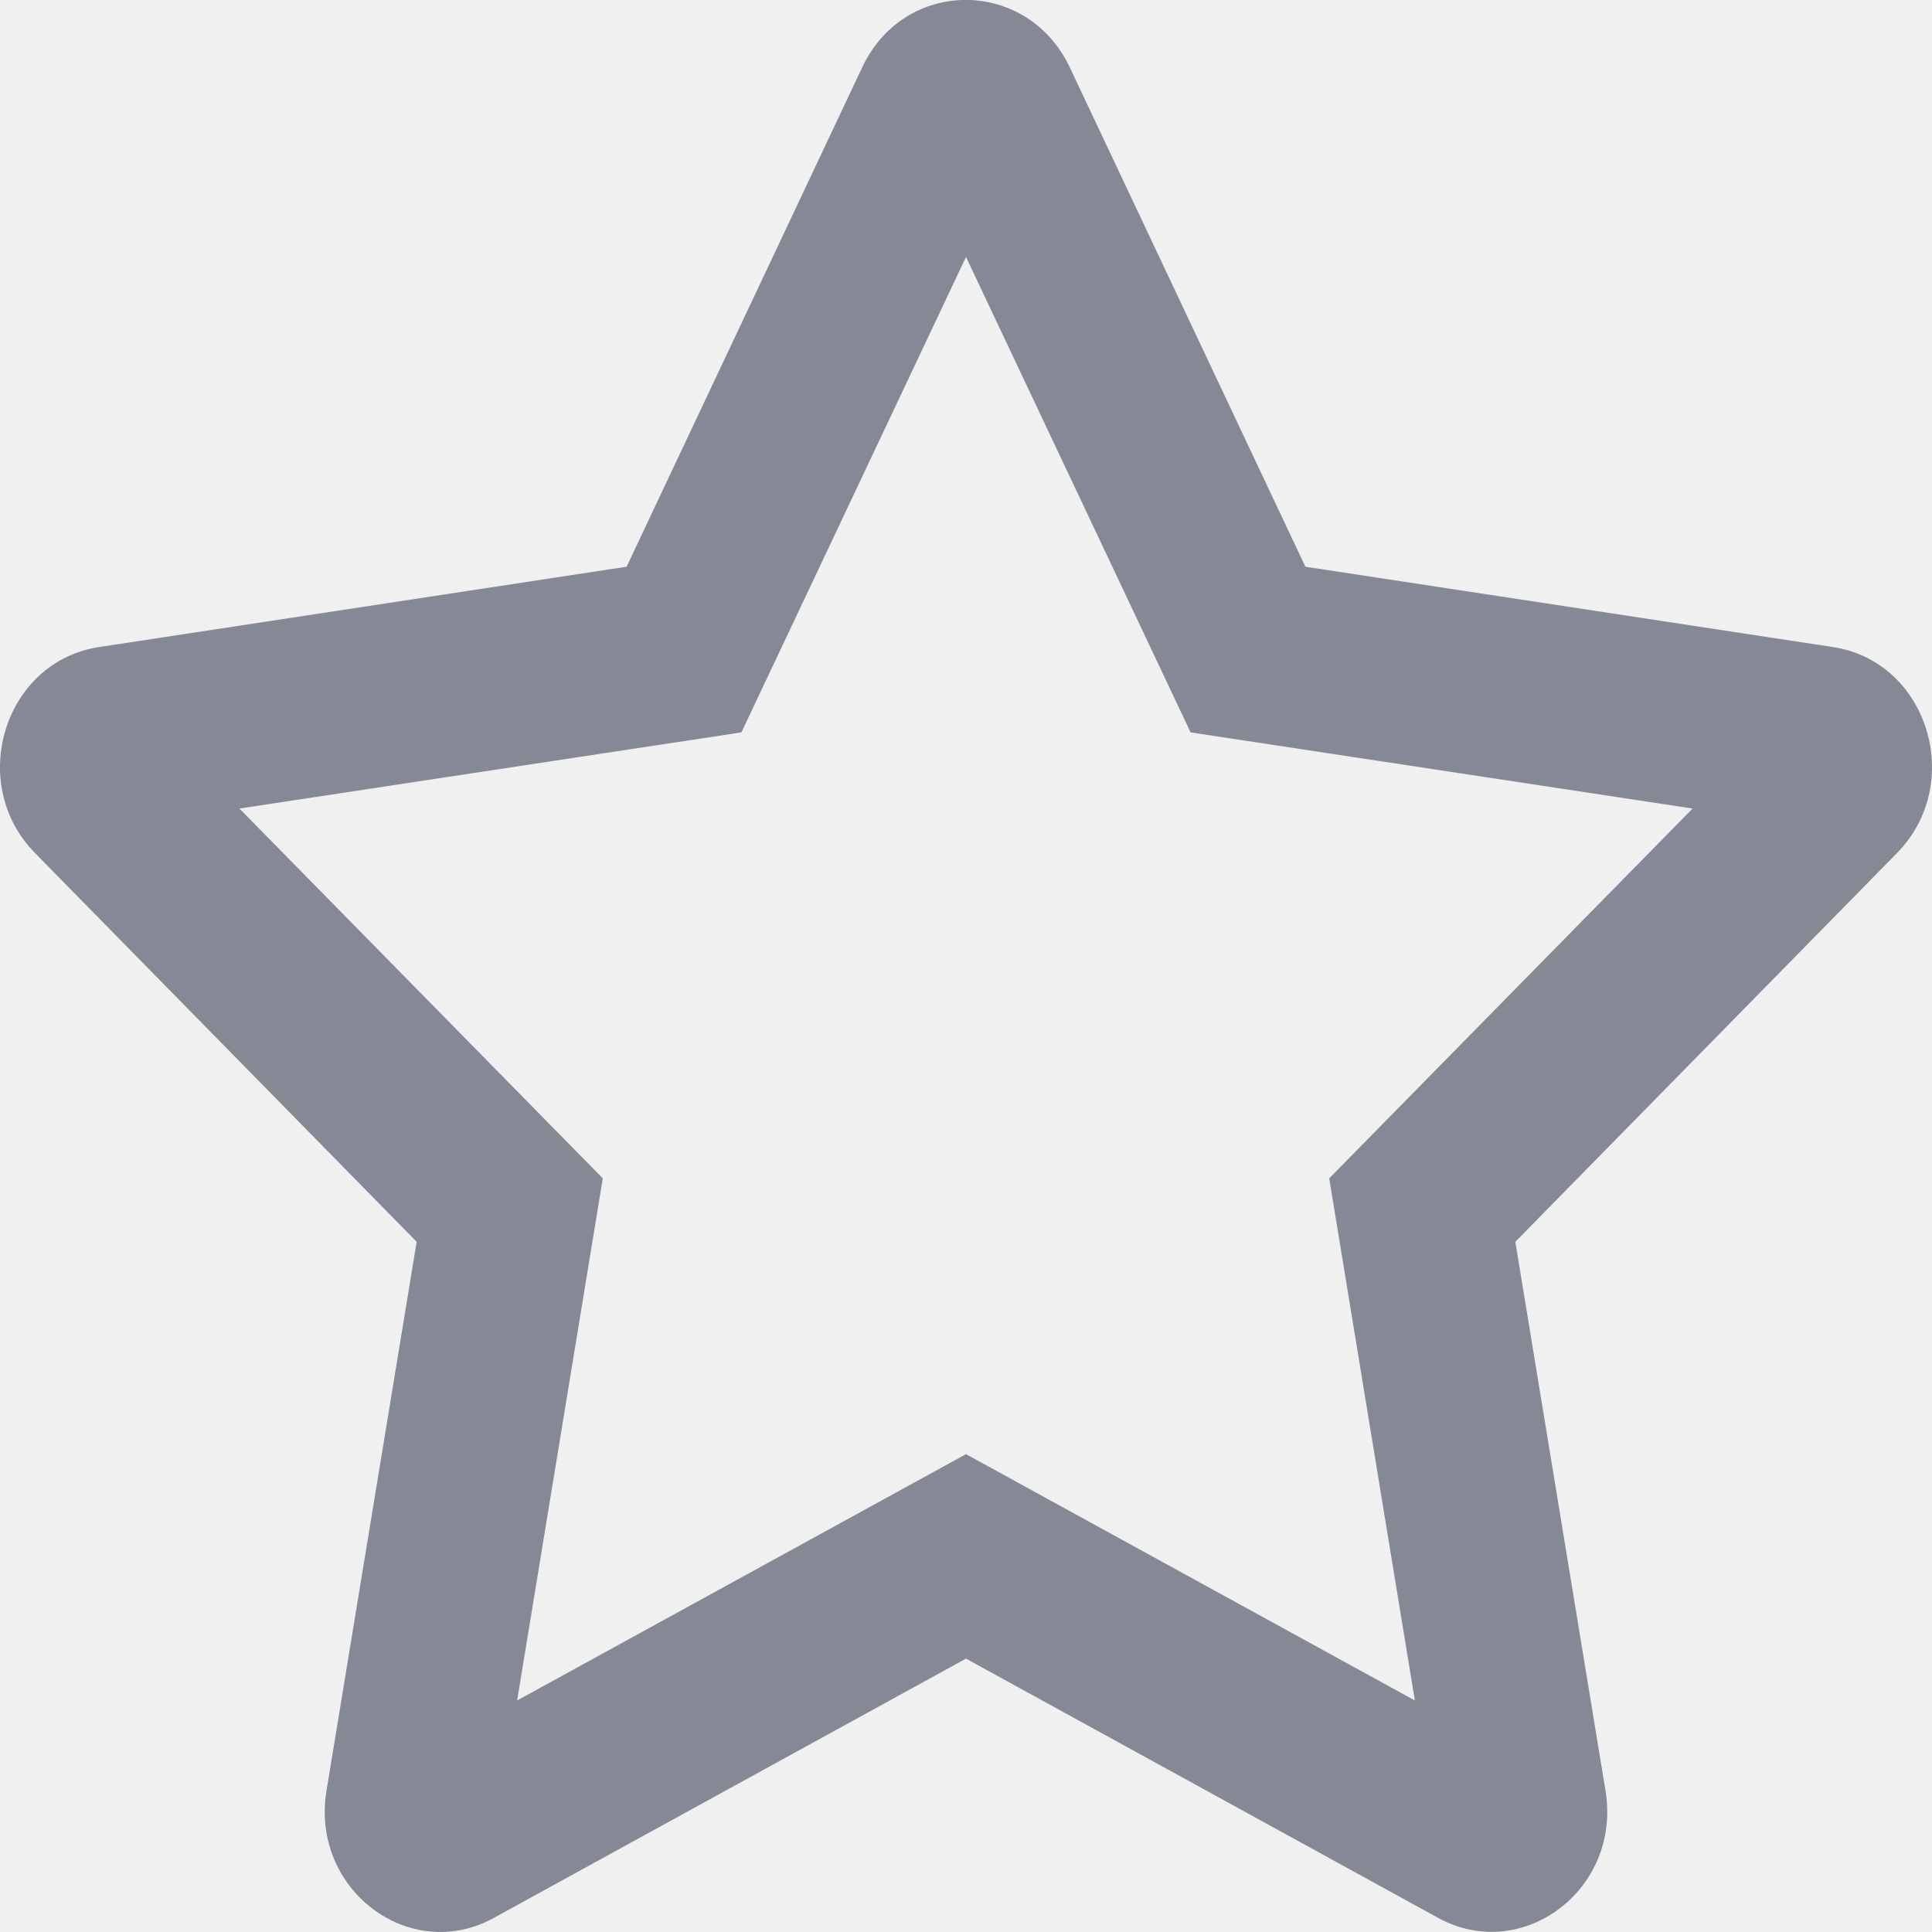
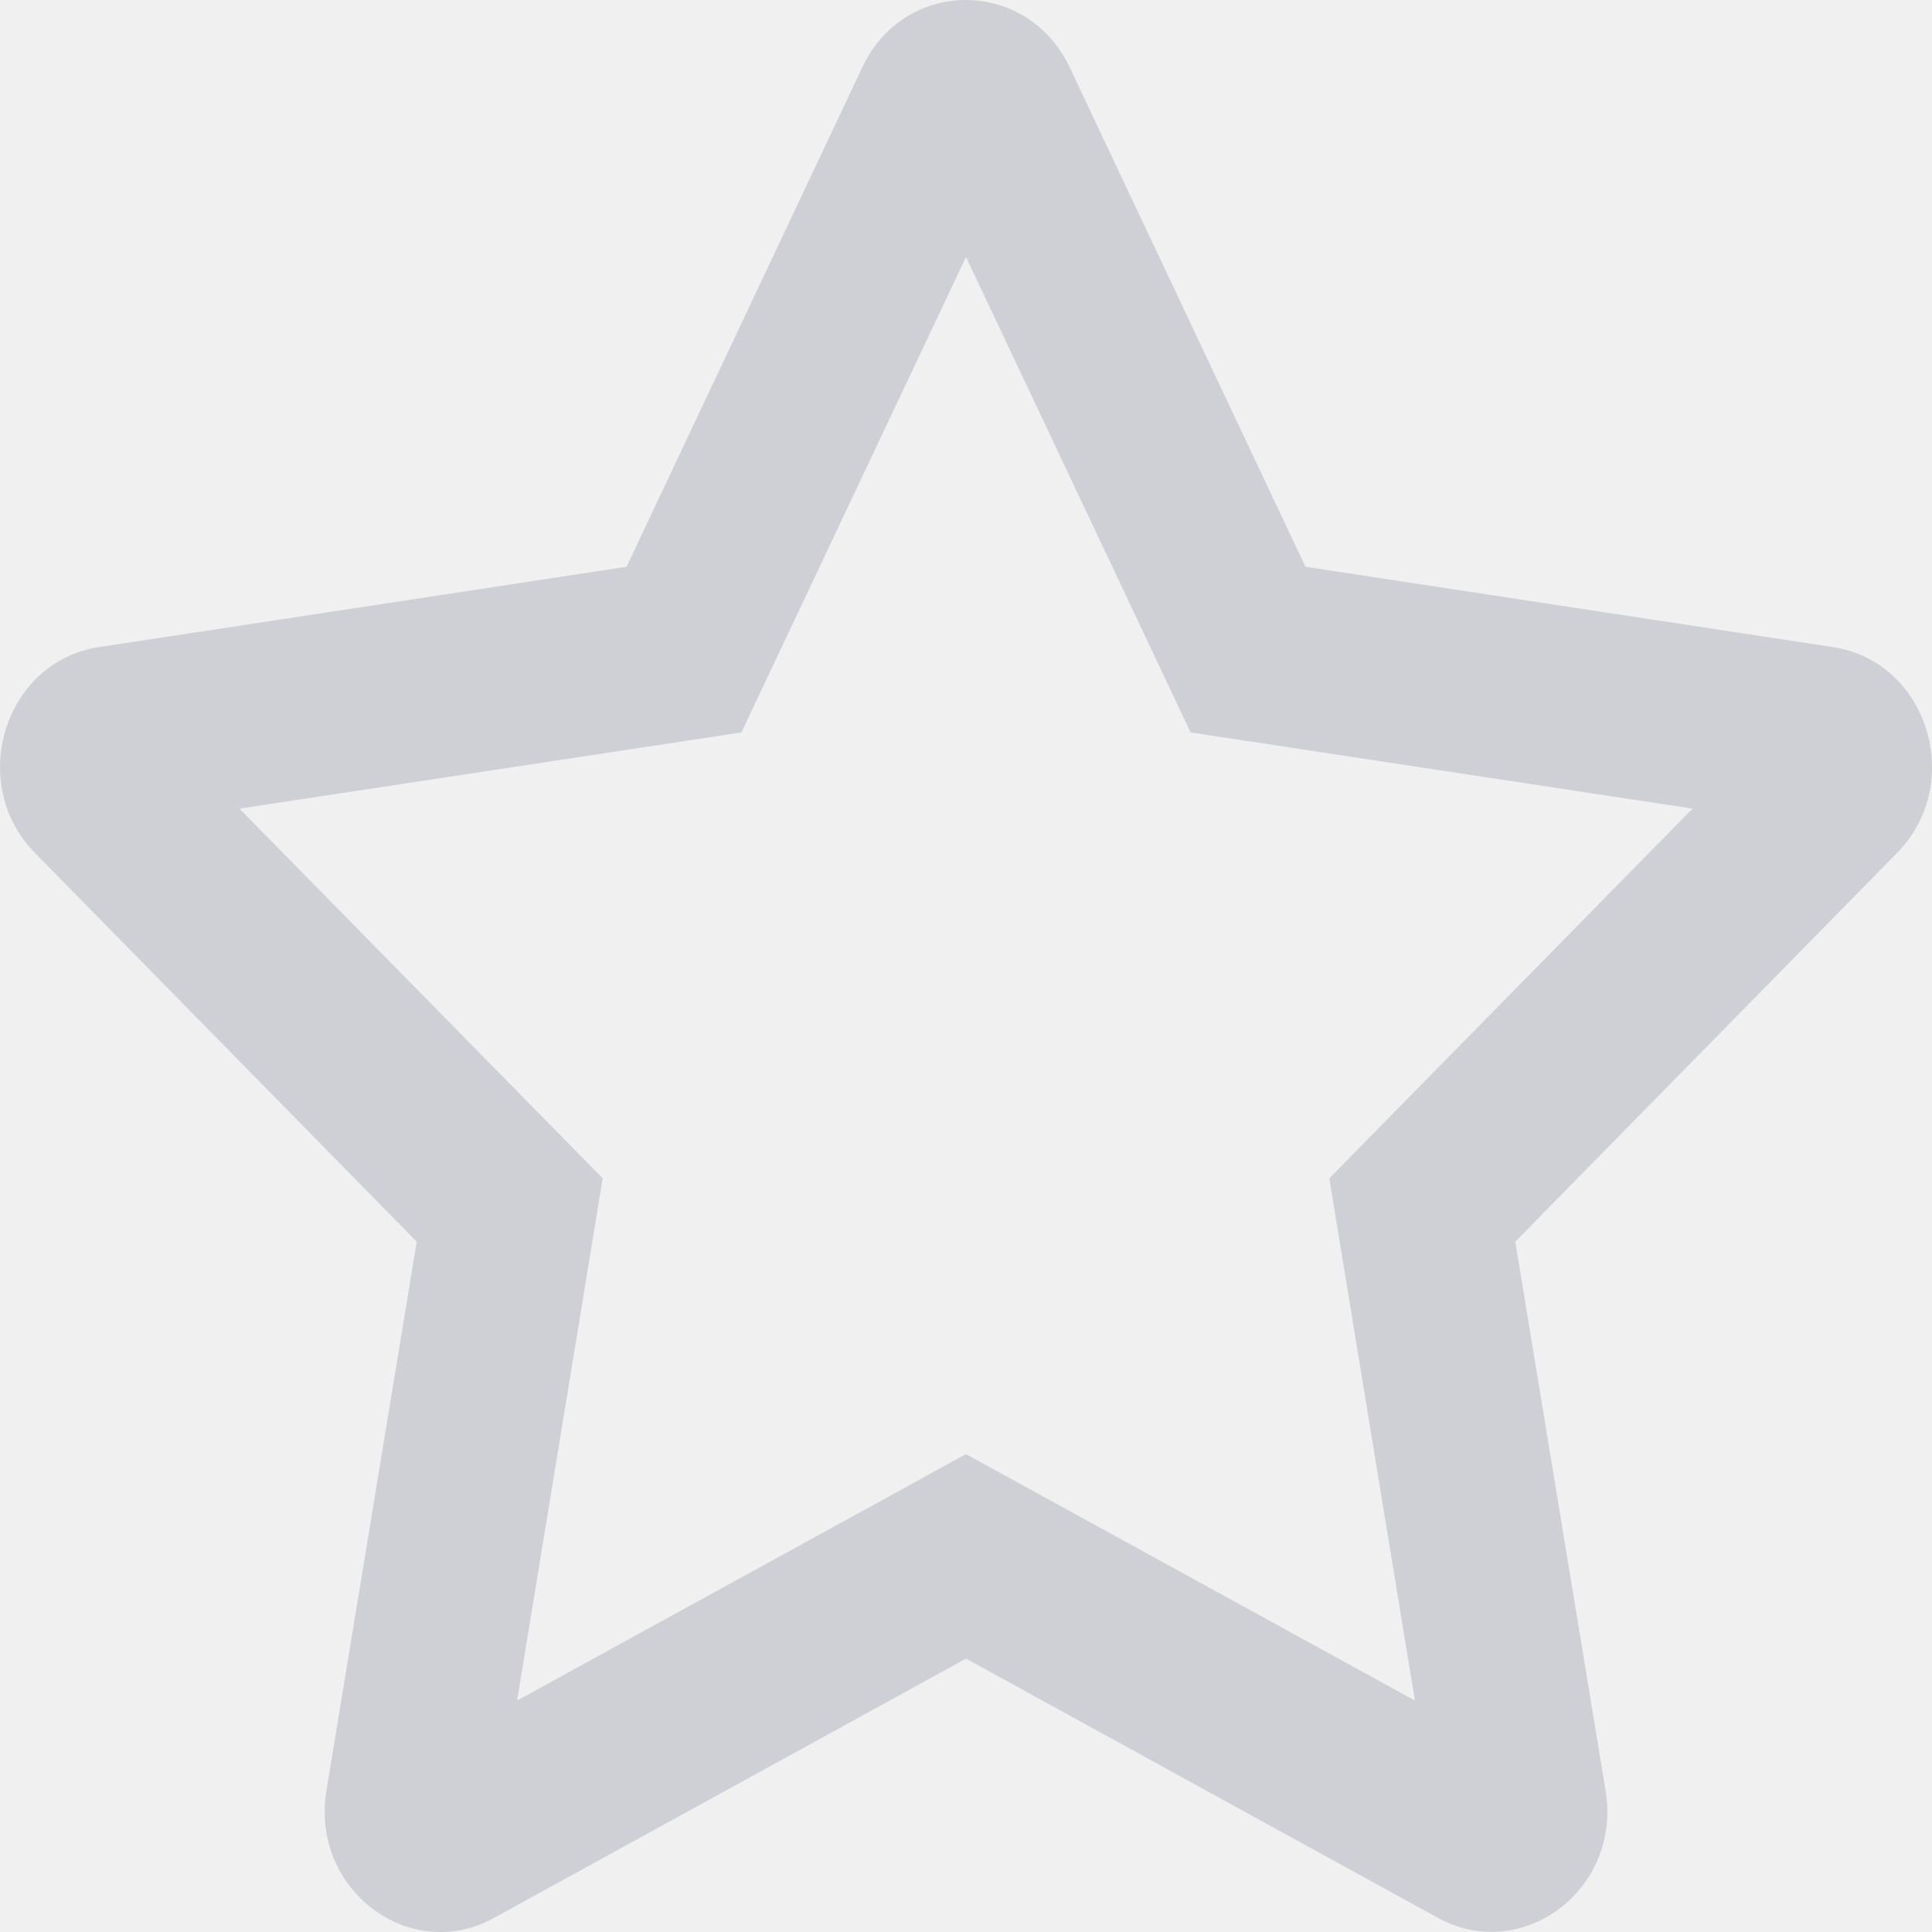
- <svg xmlns="http://www.w3.org/2000/svg" width="12" height="12" viewBox="0 0 12 12" fill="none">
-   <g clip-path="url(#clip0)">
-     <path d="M11.385 4.019L8.108 3.52L6.644 0.417C6.381 -0.136 5.621 -0.143 5.356 0.417L3.892 3.52L0.615 4.019C0.027 4.108 -0.209 4.865 0.218 5.299L2.588 7.713L2.028 11.122C1.927 11.739 2.548 12.2 3.068 11.912L6 10.302L8.932 11.912C9.452 12.198 10.073 11.739 9.972 11.122L9.412 7.713L11.782 5.299C12.209 4.865 11.973 4.108 11.385 4.019V4.019ZM8.256 7.319L8.788 10.562L6 9.032L3.212 10.562L3.744 7.319L1.487 5.022L4.605 4.549L6 1.596L7.395 4.549L10.513 5.022L8.256 7.319V7.319Z" fill="#858895" />
-   </g>
-   <defs>
-     <clipPath id="clip0">
-       <rect width="12" height="12" fill="white" />
-     </clipPath>
-   </defs>
+ <svg xmlns="http://www.w3.org/2000/svg" width="20" height="20" viewBox="0 0 20 20" fill="none">
+   <path d="M18.976 6.699L13.514 5.867L11.073 0.696C10.636 -0.226 9.368 -0.238 8.927 0.696L6.486 5.867L1.024 6.699C0.045 6.847 -0.348 8.109 0.363 8.831L4.314 12.854L3.379 18.537C3.211 19.564 4.247 20.334 5.114 19.854L10 17.17L14.886 19.854C15.753 20.33 16.789 19.564 16.621 18.537L15.686 12.854L19.637 8.831C20.348 8.109 19.955 6.847 18.976 6.699ZM13.761 12.198L14.647 17.604L10 15.053L5.353 17.604L6.239 12.198L2.479 8.371L7.675 7.582L10 2.66L12.325 7.582L17.521 8.371L13.761 12.198Z" fill="#CED0D6" />
</svg>
